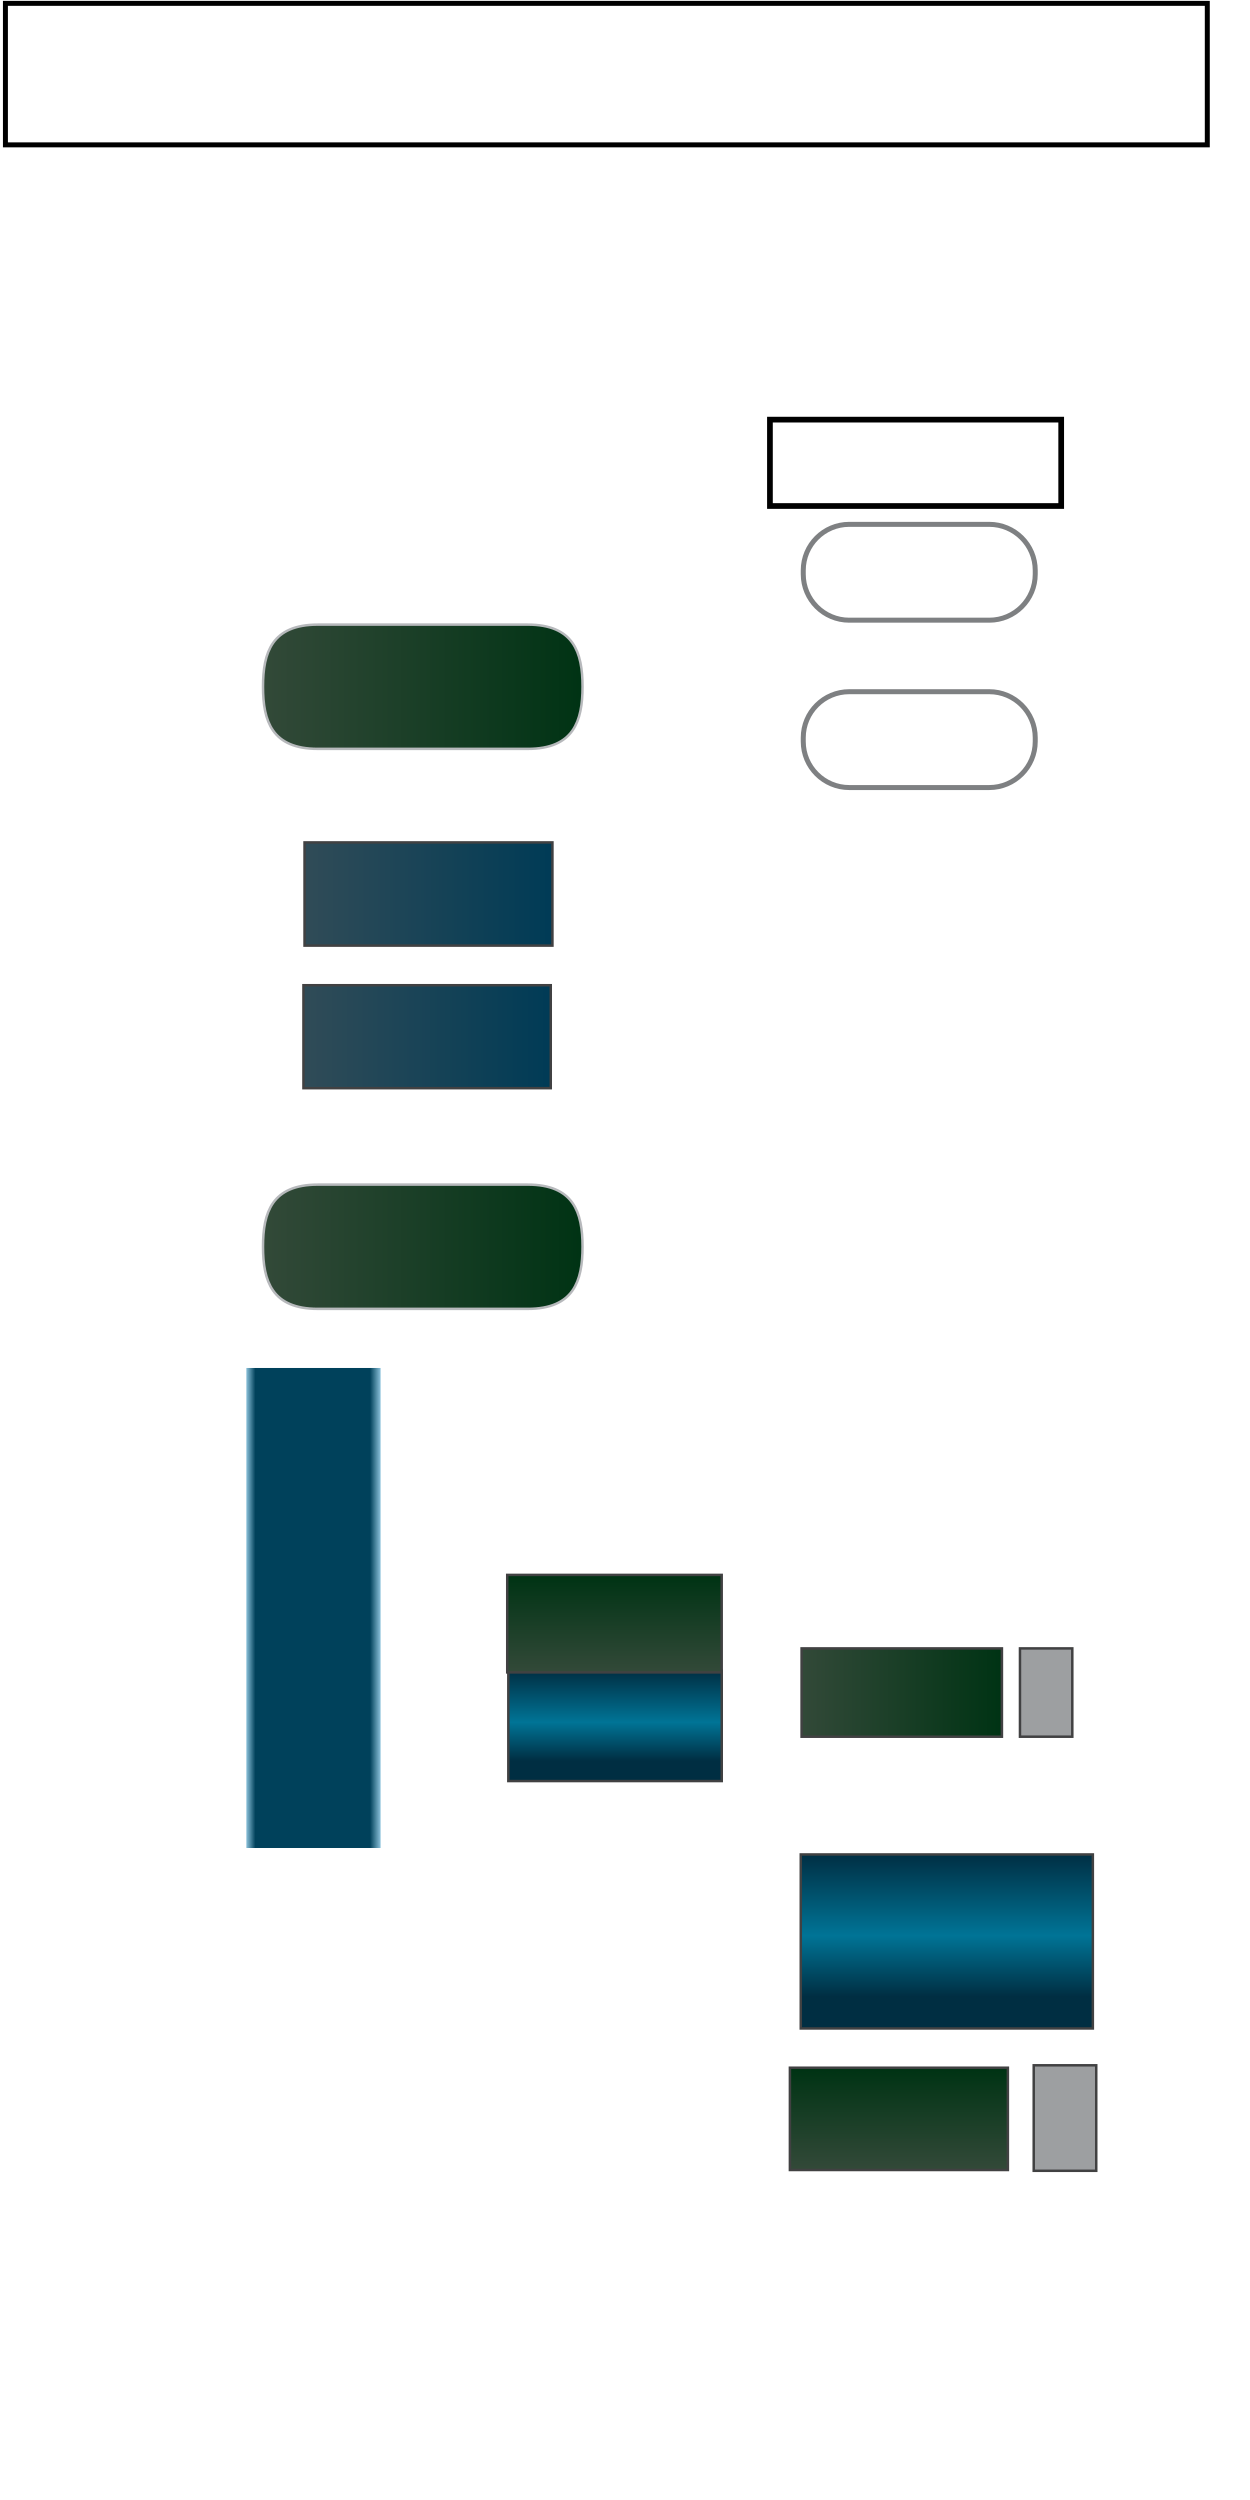
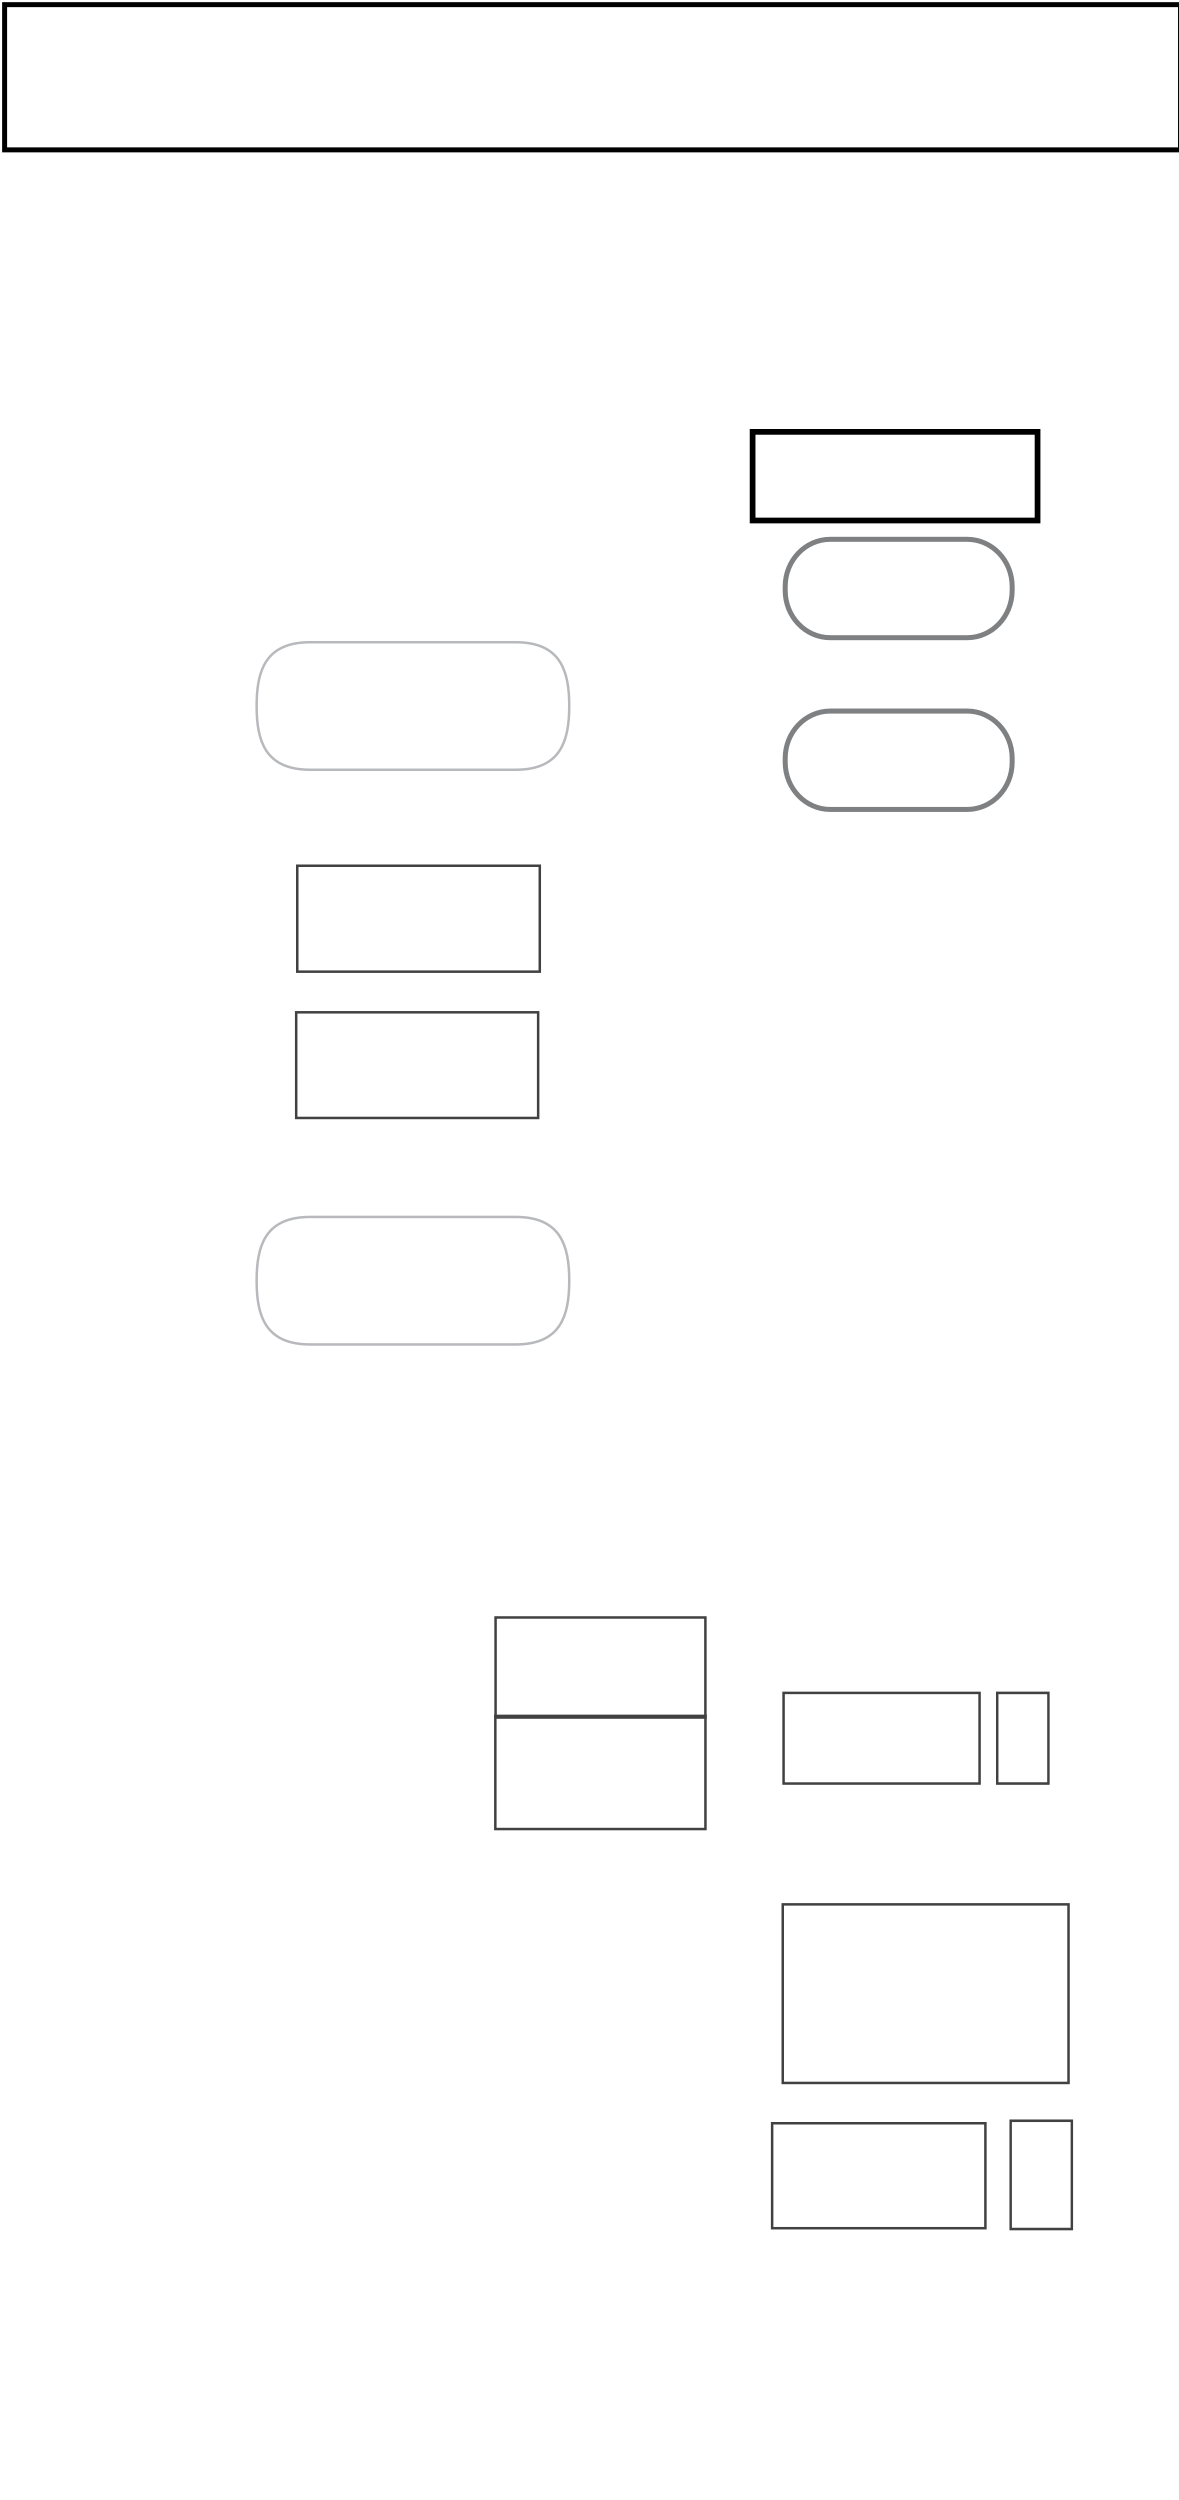
- <svg xmlns="http://www.w3.org/2000/svg" xmlns:xlink="http://www.w3.org/1999/xlink" width="250" height="500" id="svg18605" version="1.0">
+ <svg xmlns="http://www.w3.org/2000/svg" width="314" height="666" id="svg5847" version="1.0">
  <defs id="defs3">
-     <linearGradient y2="408.748" x2="145.127" y1="427.707" x1="145.127" gradientUnits="userSpaceOnUse" id="XMLID_120_">
-       <stop id="stop243" style="stop-color:#324938" offset="0.006" />
-       <stop id="stop245" style="stop-color:#003314" offset="0.994" />
-     </linearGradient>
-     <linearGradient xlink:href="#XMLID_120_" id="linearGradient12717" gradientUnits="userSpaceOnUse" x1="145.127" y1="427.707" x2="145.127" y2="408.748" gradientTransform="translate(-22.2351,-93.49725)" />
-     <linearGradient y2="507.326" x2="202.014" y1="527.214" x1="202.014" gradientUnits="userSpaceOnUse" id="XMLID_122_">
-       <stop id="stop263" style="stop-color:#324938" offset="0.006" />
-       <stop id="stop265" style="stop-color:#003314" offset="0.994" />
-     </linearGradient>
-     <linearGradient xlink:href="#XMLID_122_" id="linearGradient12708" gradientUnits="userSpaceOnUse" x1="202.014" y1="527.214" x2="202.014" y2="507.326" gradientTransform="translate(-22.2351,-93.49725)" />
-     <linearGradient y2="432.008" x2="222.619" y1="432.008" x1="182.554" gradientUnits="userSpaceOnUse" id="XMLID_125_">
-       <stop id="stop448" style="stop-color:#324938" offset="0.006" />
-       <stop id="stop450" style="stop-color:#003314" offset="0.994" />
-     </linearGradient>
-     <linearGradient xlink:href="#XMLID_125_" id="linearGradient12617" gradientUnits="userSpaceOnUse" x1="182.554" y1="432.008" x2="222.619" y2="432.008" gradientTransform="translate(-22.2351,-93.49725)" />
-     <linearGradient y2="464.871" x2="211.596" y1="498.706" x1="211.596" gradientUnits="userSpaceOnUse" id="XMLID_129_">
-       <stop id="stop492" style="stop-color:#002E42" offset="0.174" />
-       <stop id="stop494" style="stop-color:#007496" offset="0.534" />
-       <stop id="stop496" style="stop-color:#003146" offset="1" />
-     </linearGradient>
-     <linearGradient xlink:href="#XMLID_129_" id="linearGradient15436" gradientUnits="userSpaceOnUse" x1="211.596" y1="498.706" x2="211.596" y2="464.871" gradientTransform="translate(-22.2351,-93.49725)" />
-     <linearGradient y2="427.962" x2="145.242" y1="449.402" x1="145.242" gradientUnits="userSpaceOnUse" id="XMLID_119_">
-       <stop id="stop234" style="stop-color:#002E42" offset="0.174" />
-       <stop id="stop236" style="stop-color:#007496" offset="0.534" />
-       <stop id="stop238" style="stop-color:#003146" offset="1" />
-     </linearGradient>
-     <linearGradient xlink:href="#XMLID_119_" id="linearGradient12720" gradientUnits="userSpaceOnUse" x1="145.242" y1="449.402" x2="145.242" y2="427.962" gradientTransform="translate(-22.2351,-93.49725)" />
    <linearGradient y2="415.096" x2="98.357" y1="415.096" x1="71.499" gradientUnits="userSpaceOnUse" id="XMLID_116_">
      <stop id="stop115" style="stop-color:#8CC2DB" offset="0" />
      <stop id="stop117" style="stop-color:#00415B" offset="0.067" />
      <stop id="stop119" style="stop-color:#00415B" offset="0.921" />
      <stop id="stop121" style="stop-color:#8CC2DB" offset="1" />
    </linearGradient>
-     <linearGradient xlink:href="#XMLID_116_" id="linearGradient12774" gradientUnits="userSpaceOnUse" x1="71.499" y1="415.096" x2="98.357" y2="415.096" gradientTransform="translate(-22.2351,-93.49725)" />
+     <linearGradient y2="427.962" x2="145.242" y1="449.402" x1="145.242" gradientUnits="userSpaceOnUse" id="XMLID_119_">
+       <stop id="stop234" style="stop-color:#002E42" offset="0.174" />
+       <stop id="stop236" style="stop-color:#007496" offset="0.534" />
+       <stop id="stop238" style="stop-color:#003146" offset="1" />
+     </linearGradient>
+     <linearGradient y2="464.871" x2="211.596" y1="498.706" x1="211.596" gradientUnits="userSpaceOnUse" id="XMLID_129_">
+       <stop id="stop492" style="stop-color:#002E42" offset="0.174" />
+       <stop id="stop494" style="stop-color:#007496" offset="0.534" />
+       <stop id="stop496" style="stop-color:#003146" offset="1" />
+     </linearGradient>
+     <linearGradient y2="432.008" x2="222.619" y1="432.008" x1="182.554" gradientUnits="userSpaceOnUse" id="XMLID_125_">
+       <stop id="stop448" style="stop-color:#324938" offset="0.006" />
+       <stop id="stop450" style="stop-color:#003314" offset="0.994" />
+     </linearGradient>
+     <linearGradient y2="507.326" x2="202.014" y1="527.214" x1="202.014" gradientUnits="userSpaceOnUse" id="XMLID_122_">
+       <stop id="stop263" style="stop-color:#324938" offset="0.006" />
+       <stop id="stop265" style="stop-color:#003314" offset="0.994" />
+     </linearGradient>
+     <linearGradient y2="408.748" x2="145.127" y1="427.707" x1="145.127" gradientUnits="userSpaceOnUse" id="XMLID_120_">
+       <stop id="stop243" style="stop-color:#324938" offset="0.006" />
+       <stop id="stop245" style="stop-color:#003314" offset="0.994" />
+     </linearGradient>
+     <linearGradient y2="230.847" x2="138.742" y1="230.847" x1="74.837" gradientUnits="userSpaceOnUse" id="XMLID_124_">
+       <stop id="stop283" style="stop-color:#324938" offset="0.006" />
+       <stop id="stop285" style="stop-color:#003314" offset="0.994" />
+     </linearGradient>
+     <linearGradient y2="272.299" x2="132.72" y1="272.299" x1="83.143" gradientUnits="userSpaceOnUse" id="XMLID_126_">
+       <stop id="stop455" style="stop-color:#2F4B57" offset="0.022" />
+       <stop id="stop457" style="stop-color:#003B56" offset="1" />
+     </linearGradient>
+     <linearGradient y2="300.837" x2="132.386" y1="300.837" x1="82.924" gradientUnits="userSpaceOnUse" id="XMLID_127_">
+       <stop id="stop462" style="stop-color:#2F4B57" offset="0.022" />
+       <stop id="stop464" style="stop-color:#003B56" offset="1" />
+     </linearGradient>
    <linearGradient y2="342.847" x2="138.742" y1="342.847" x1="74.837" gradientUnits="userSpaceOnUse" id="XMLID_123_">
      <stop id="stop276" style="stop-color:#324938" offset="0.006" />
      <stop id="stop278" style="stop-color:#003314" offset="0.994" />
    </linearGradient>
-     <linearGradient xlink:href="#XMLID_123_" id="linearGradient12702" gradientUnits="userSpaceOnUse" x1="74.837" y1="342.847" x2="138.742" y2="342.847" gradientTransform="translate(-22.2351,-93.49725)" />
-     <linearGradient y2="300.837" x2="132.386" y1="300.837" x1="82.924" gradientUnits="userSpaceOnUse" id="XMLID_127_">
-       <stop id="stop462" style="stop-color:#2F4B57" offset="0.022" />
-       <stop id="stop464" style="stop-color:#003B56" offset="1" />
-     </linearGradient>
-     <linearGradient xlink:href="#XMLID_127_" id="linearGradient12611" gradientUnits="userSpaceOnUse" x1="82.924" y1="300.837" x2="132.386" y2="300.837" gradientTransform="translate(-22.2351,-93.49725)" />
-     <linearGradient y2="272.299" x2="132.72" y1="272.299" x1="83.143" gradientUnits="userSpaceOnUse" id="XMLID_126_">
-       <stop id="stop455" style="stop-color:#2F4B57" offset="0.022" />
-       <stop id="stop457" style="stop-color:#003B56" offset="1" />
-     </linearGradient>
-     <linearGradient xlink:href="#XMLID_126_" id="linearGradient12614" gradientUnits="userSpaceOnUse" x1="83.143" y1="272.299" x2="132.72" y2="272.299" gradientTransform="translate(-22.2351,-93.49725)" />
-     <linearGradient y2="230.847" x2="138.742" y1="230.847" x1="74.837" gradientUnits="userSpaceOnUse" id="XMLID_124_">
-       <stop id="stop283" style="stop-color:#324938" offset="0.006" />
-       <stop id="stop285" style="stop-color:#003314" offset="0.994" />
-     </linearGradient>
-     <linearGradient xlink:href="#XMLID_124_" id="linearGradient12699" gradientUnits="userSpaceOnUse" x1="74.837" y1="230.847" x2="138.742" y2="230.847" gradientTransform="translate(-22.2351,-93.49725)" />
  </defs>
  <g id="layer1">
-     <path style="fill:url(#linearGradient12699);stroke:#b7b9bc;stroke-width:0.5;display:inline;enable-background:new" id="GrainHumidity" d="M 116.507,137.349 C 116.507,144.212 114.734,149.775 105.538,149.775 L 63.571,149.775 C 54.375,149.775 52.602,144.212 52.602,137.349 L 52.602,137.349 C 52.602,130.486 54.375,124.923 63.571,124.923 L 105.538,124.923 C 114.734,124.923 116.507,130.486 116.507,137.349 L 116.507,137.349 z" />
-     <rect style="fill:url(#linearGradient12614);stroke:#414142;stroke-width:0.5;display:inline;enable-background:new" id="GrainTemperature" height="20.641" width="49.577" y="168.482" x="60.908" />
-     <rect style="fill:url(#linearGradient12611);stroke:#414142;stroke-width:0.5;display:inline;enable-background:new" id="GrainNature" height="20.592" width="49.462" y="197.044" x="60.689" />
-     <path style="fill:url(#linearGradient12702);stroke:#b7b9bc;stroke-width:0.5;display:inline;enable-background:new" id="GrainFlow" d="M 116.507,249.349 C 116.507,256.212 114.734,261.775 105.538,261.775 L 63.571,261.775 C 54.375,261.775 52.602,256.212 52.602,249.349 L 52.602,249.349 C 52.602,242.486 54.375,236.923 63.571,236.923 L 105.538,236.923 C 114.734,236.923 116.507,242.486 116.507,249.349 L 116.507,249.349 z" />
-     <path d="M 207.047,114.838 C 207.047,119.92 202.927,124.04 197.844,124.04 L 169.855,124.04 C 164.772,124.04 160.652,119.92 160.652,114.838 L 160.652,114.071 C 160.652,108.988 164.772,104.869 169.855,104.869 L 197.844,104.869 C 202.927,104.869 207.047,108.988 207.047,114.071 L 207.047,114.838 z" id="StartButton" style="fill:none;stroke:#7e8082;display:inline;enable-background:new" />
-     <path d="M 207.047,148.308 C 207.047,153.39 202.927,157.51 197.844,157.51 L 169.855,157.51 C 164.772,157.51 160.652,153.39 160.652,148.308 L 160.652,147.541 C 160.652,142.458 164.772,138.339 169.855,138.339 L 197.844,138.339 C 202.927,138.339 207.047,142.458 207.047,147.541 L 207.047,148.308 z" id="StopButton" style="fill:none;stroke:#7e8082;display:inline;enable-background:new" />
-     <rect style="fill:url(#linearGradient12774);display:inline;enable-background:new" id="GrainArea" height="96.005" width="26.858" y="273.596" x="49.265" />
-     <rect style="fill:url(#linearGradient12720);stroke:#414142;stroke-width:0.5;display:inline;enable-background:new" id="WaterArea" height="22.053" width="42.685" y="334.158" x="101.664" />
-     <rect x="160.153" y="370.89" width="58.417" height="34.802" id="SnekArea" style="fill:url(#linearGradient15436);stroke:#414142;stroke-width:0.5;display:inline;enable-background:new" />
-     <rect style="fill:url(#linearGradient12617);stroke:#414142;stroke-width:0.5;display:inline;enable-background:new" id="WaterFlow" height="17.665" width="40.065" y="329.679" x="160.319" />
-     <rect style="fill:url(#linearGradient12708);stroke:#414142;stroke-width:0.5;display:inline;enable-background:new" id="TargetHumidity" height="20.456" width="43.597" y="413.545" x="157.98" />
-     <rect style="fill:url(#linearGradient12717);stroke:#414142;stroke-width:0.5;display:inline;enable-background:new" id="HumidityDelta" height="19.5" width="42.892" y="314.98" x="101.446" />
-     <g style="display:inline;enable-background:new" id="FlowSpin" transform="translate(-22.23509,-93.49725)">
-       <g id="g470">
-         <rect style="fill:#9d9fa1;stroke:#414142;stroke-width:0.5" id="rect472" height="17.663" width="10.466" y="423.176" x="226.229" />
+     <path d="M 269.639,157.303 C 269.639,164.25 264.27,169.882 257.646,169.882 L 221.17,169.882 C 214.546,169.882 209.177,164.25 209.177,157.303 L 209.177,156.254 C 209.177,149.306 214.546,143.675 221.17,143.675 L 257.646,143.675 C 264.27,143.675 269.639,149.306 269.639,156.254 L 269.639,157.303 z" id="StartButton" style="fill:none;stroke:#7e8082;stroke-width:1.335;display:inline;enable-background:new" />
+     <path d="M 269.639,203.056 C 269.639,210.003 264.27,215.635 257.646,215.635 L 221.17,215.635 C 214.546,215.635 209.177,210.003 209.177,203.056 L 209.177,202.008 C 209.177,195.059 214.546,189.428 221.17,189.428 L 257.646,189.428 C 264.27,189.428 269.639,195.059 269.639,202.008 L 269.639,203.056 z" id="StopButton" style="fill:none;stroke:#7e8082;stroke-width:1.335;display:inline;enable-background:new" />
+     <rect style="fill:none;display:inline;enable-background:new" id="GrainArea" height="129.222" width="35.002" y="374.324" x="64.017" />
+     <rect style="fill:none;stroke:#414142;stroke-width:0.669;display:inline;enable-background:new" id="WaterArea" height="30.144" width="55.975" y="457.113" x="131.955" />
+     <rect x="208.527" y="507.324" width="76.129" height="47.574" id="SnekArea" style="fill:none;stroke:#414142;stroke-width:0.667;display:inline;enable-background:new" />
+     <rect style="fill:none;stroke:#414142;stroke-width:0.667;display:inline;enable-background:new" id="WaterFlow" height="24.148" width="52.213" y="450.989" x="208.743" />
+     <rect style="fill:none;stroke:#414142;stroke-width:0.667;display:inline;enable-background:new" id="TargetHumidity" height="27.963" width="56.816" y="565.633" x="205.695" />
+     <rect style="fill:none;stroke:#414142;stroke-width:0.667;display:inline;enable-background:new" id="HumidityDelta" height="26.656" width="55.897" y="430.896" x="132.019" />
+     <g style="display:inline;enable-background:new;fill:none" id="FlowSpin" transform="matrix(1.303206,0,0,1.366994,-29.16255,-127.49)">
+       <g id="g470" style="fill:none">
+         <rect style="fill:none;stroke:#414142;stroke-width:0.5" id="rect472" height="17.663" width="10.466" y="423.176" x="226.229" />
      </g>
    </g>
-     <g style="display:inline;enable-background:new" id="HumiditySpin" transform="translate(-22.23509,-93.49725)">
-       <g id="g476">
-         <rect style="fill:#9d9fa1;stroke:#414142;stroke-width:0.5" id="rect478" height="21.101" width="12.504" y="506.557" x="228.979" />
+     <g style="display:inline;enable-background:new;fill:none" id="HumiditySpin" transform="matrix(1.303206,0,0,1.366994,-29.16255,-127.49)">
+       <g id="g476" style="fill:none">
+         <rect style="fill:none;stroke:#414142;stroke-width:0.5" id="rect478" height="21.101" width="12.504" y="506.557" x="228.979" />
      </g>
    </g>
-     <path style="fill:none;fill-rule:evenodd;stroke:#000000;stroke-width:0.993px;stroke-linecap:butt;stroke-linejoin:miter;stroke-opacity:1;display:inline;enable-background:new" d="M 1.085,0.671 L 1.085,28.972 L 241.459,28.972 L 241.459,0.671 L 1.085,0.671 z" id="StageTitle" />
-     <path style="fill:none;fill-rule:evenodd;stroke:#000000;stroke-width:1.141;stroke-linecap:butt;stroke-linejoin:miter;stroke-miterlimit:4;stroke-dasharray:none;stroke-opacity:1;display:inline;enable-background:new" d="M 153.988,101.202 L 212.239,101.202 L 212.239,83.927 L 153.988,83.927 L 153.988,101.202 z" id="StageMode" />
+     <path style="fill:none;fill-rule:evenodd;stroke:#000000;stroke-width:1.325px;stroke-linecap:butt;stroke-linejoin:miter;stroke-opacity:1;display:inline;enable-background:new" d="M 1.229,1.238 L 1.229,39.925 L 314.486,39.925 L 314.486,1.238 L 1.229,1.238 z" id="StageTitle" />
+     <path style="fill:none;fill-rule:evenodd;stroke:#000000;stroke-width:1.523;stroke-linecap:butt;stroke-linejoin:miter;stroke-miterlimit:4;stroke-dasharray:none;stroke-opacity:1;display:inline;enable-background:new" d="M 200.493,138.662 L 276.405,138.662 L 276.405,115.048 L 200.493,115.048 L 200.493,138.662 z" id="StageMode" />
+     <path style="fill:none;stroke:#b7b9bc;stroke-width:0.667;display:inline;enable-background:new" id="GrainHumidity" d="M 151.647,188.075 C 151.647,197.457 149.336,205.061 137.352,205.061 L 82.66,205.061 C 70.676,205.061 68.366,197.457 68.366,188.075 L 68.366,188.075 C 68.366,178.693 70.676,171.089 82.66,171.089 L 137.352,171.089 C 149.336,171.089 151.647,178.693 151.647,188.075 L 151.647,188.075 z" />
+     <rect style="fill:none;stroke:#414142;stroke-width:0.667;display:inline;enable-background:new" id="GrainTemperature" height="28.216" width="64.609" y="230.634" x="79.19" />
+     <rect style="fill:none;stroke:#414142;stroke-width:0.667;display:inline;enable-background:new" id="GrainNature" height="28.149" width="64.459" y="269.678" x="78.905" />
+     <path style="fill:none;stroke:#b7b9bc;stroke-width:0.667;display:inline;enable-background:new" id="GrainFlow" d="M 151.647,341.179 C 151.647,350.56 149.336,358.165 137.352,358.165 L 82.66,358.165 C 70.676,358.165 68.366,350.56 68.366,341.179 L 68.366,341.179 C 68.366,331.797 70.676,324.192 82.66,324.192 L 137.352,324.192 C 149.336,324.192 151.647,331.797 151.647,341.179 L 151.647,341.179 z" />
  </g>
</svg>
